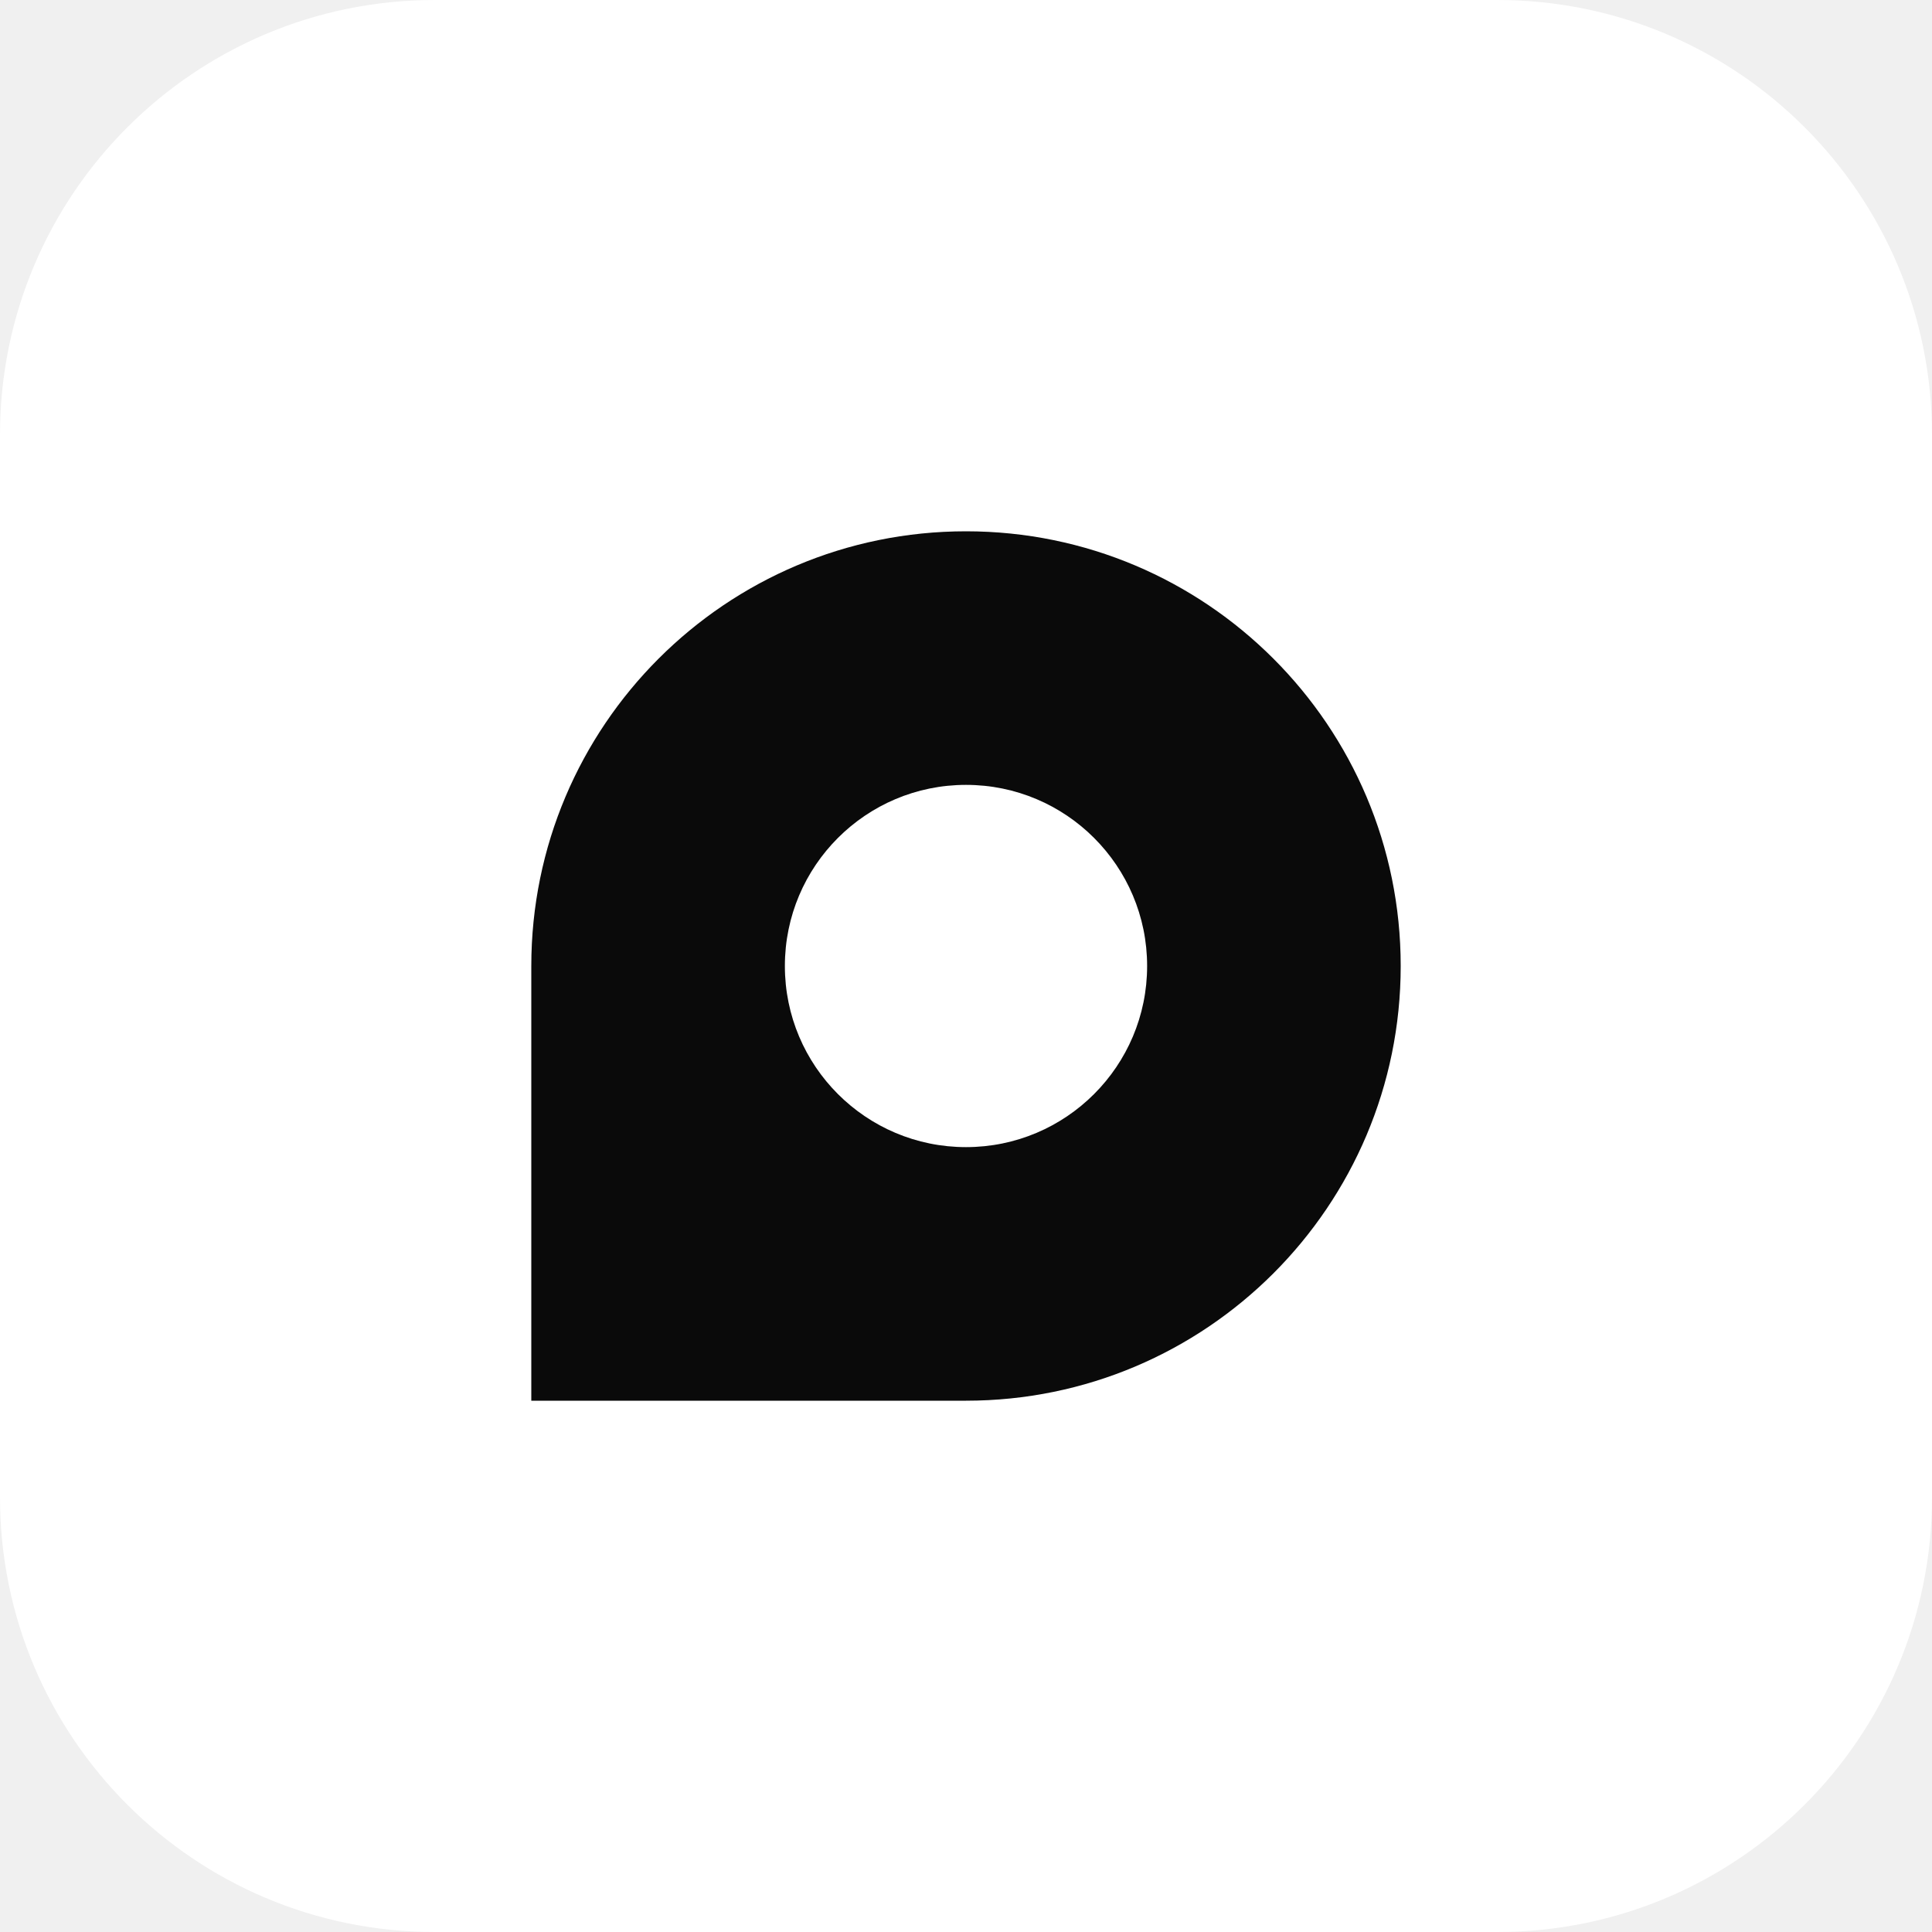
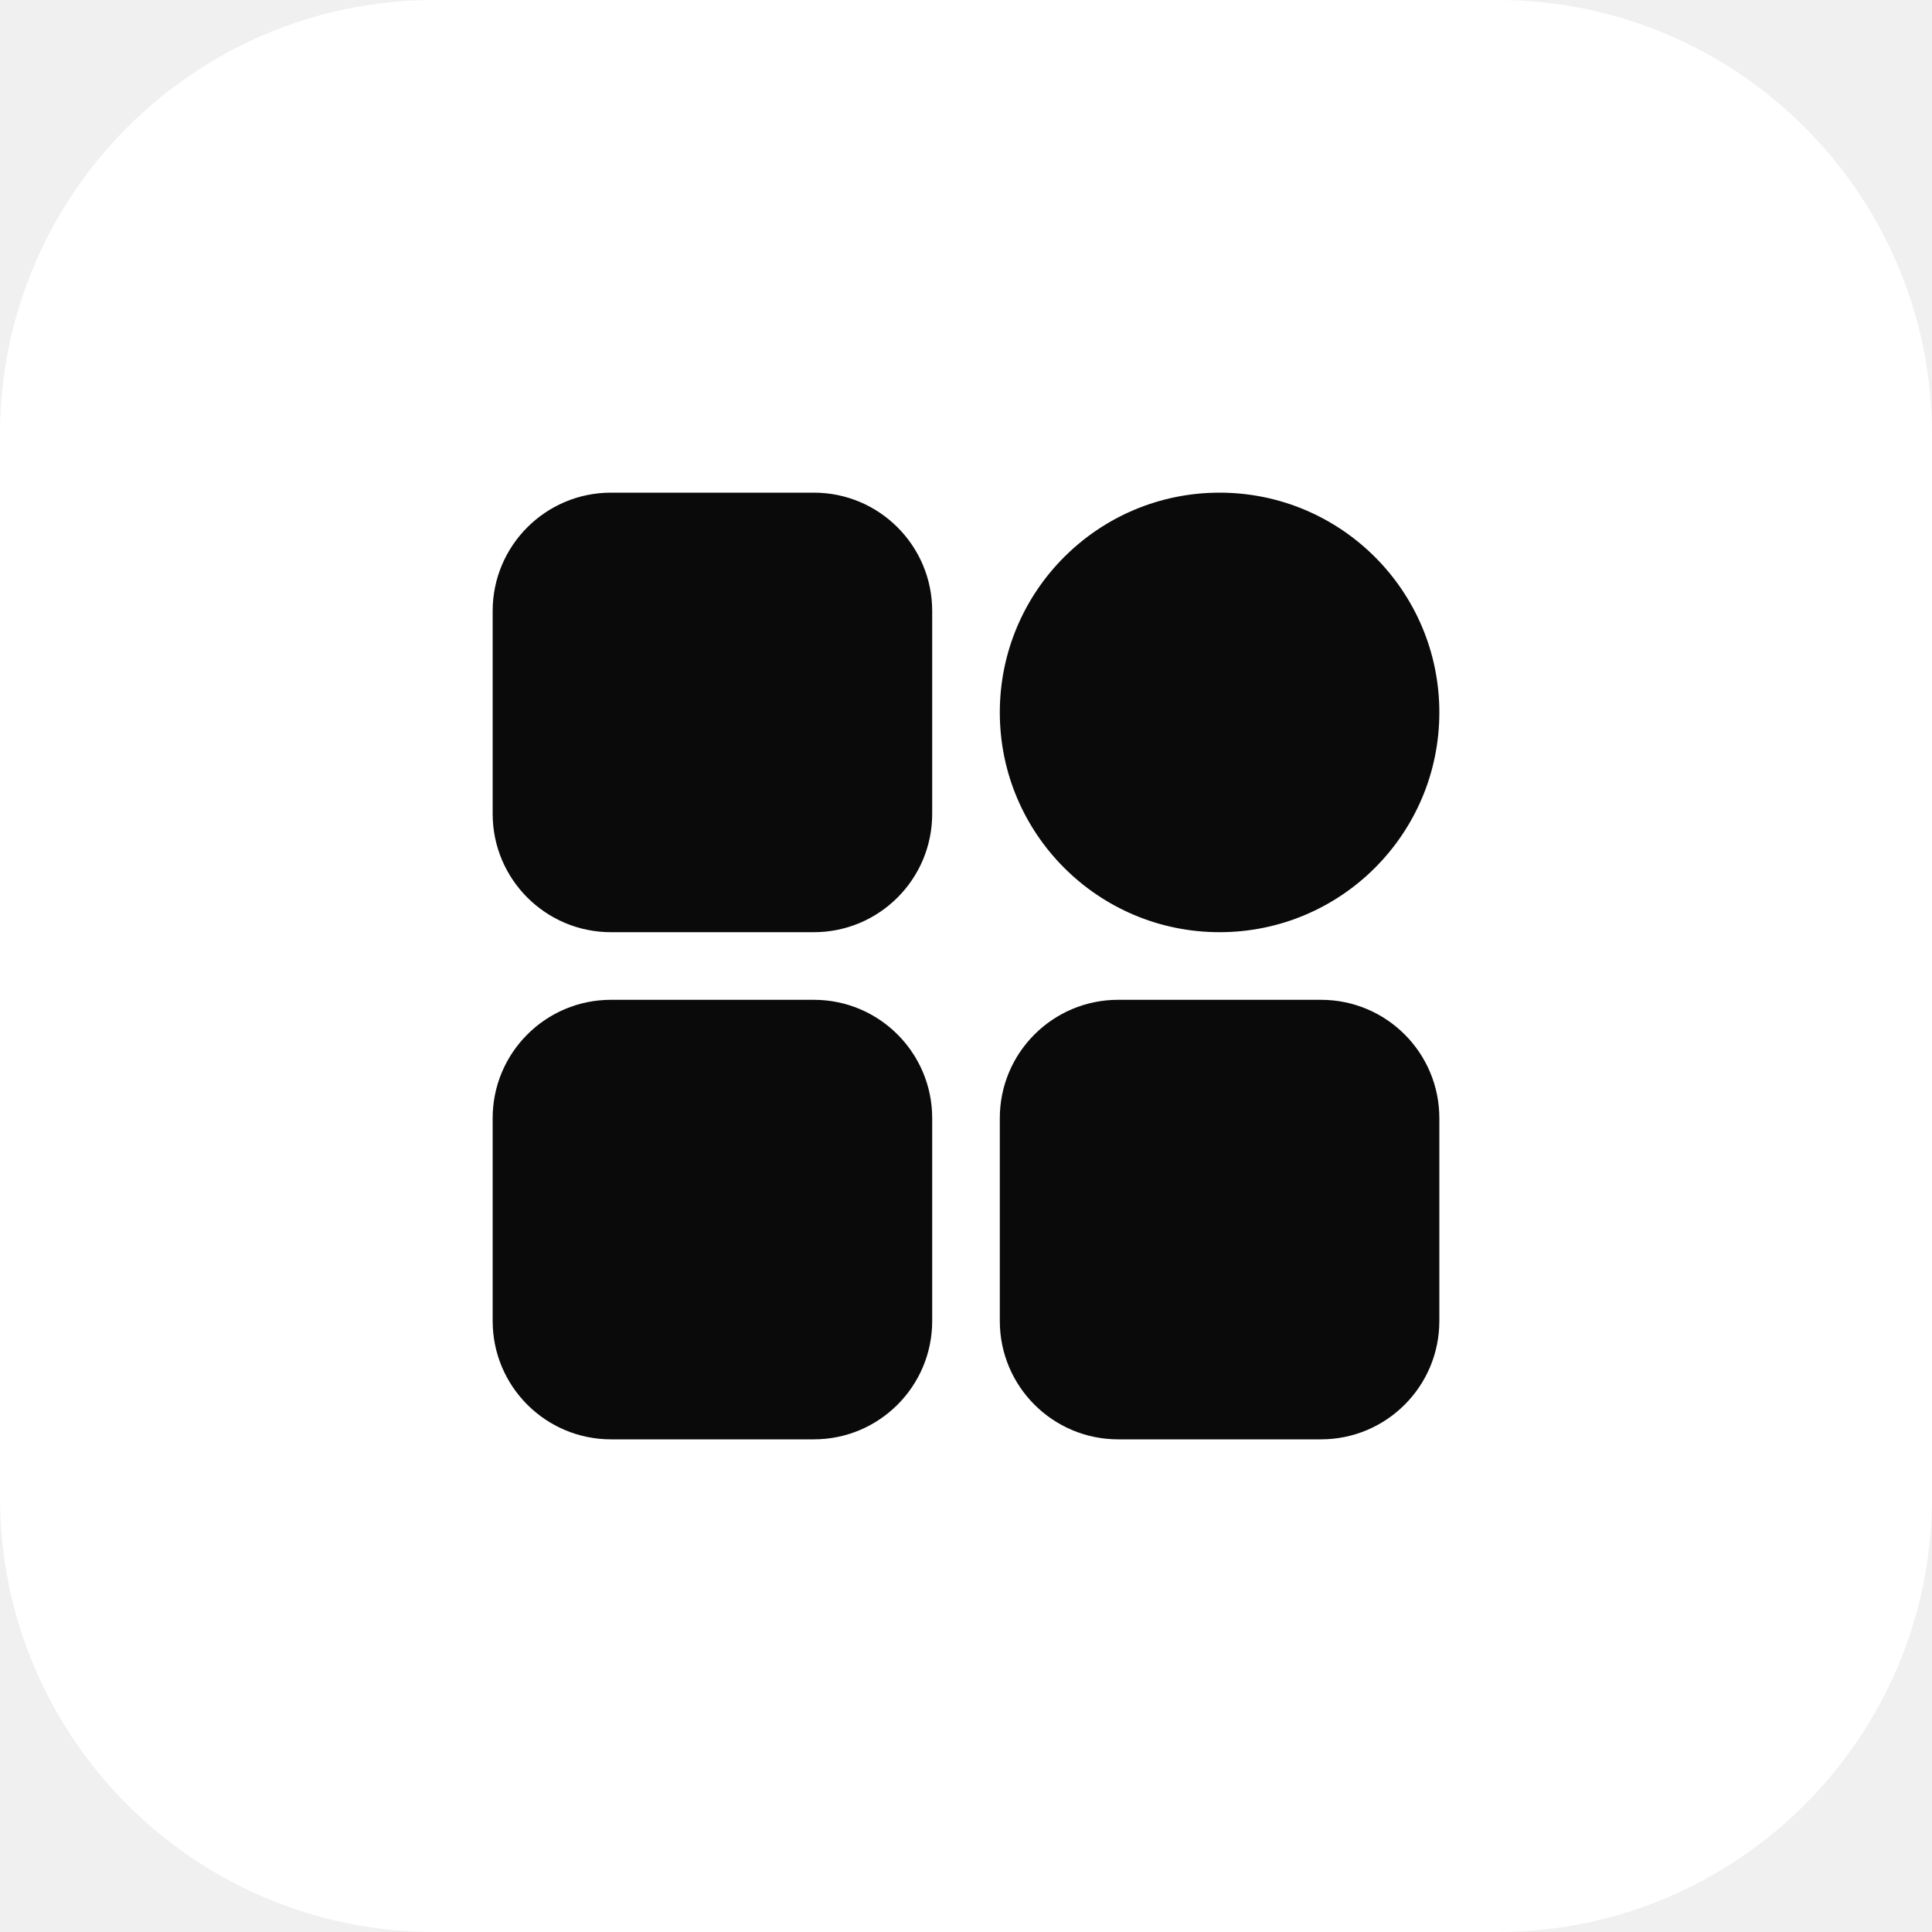
<svg xmlns="http://www.w3.org/2000/svg" viewBox="0 0 512 512" width="512" height="512" fill="none">
  <rect width="512" height="512" rx="115.2" fill="#FFFFFF" />
-   <path transform="translate(102.4 102.4) scale(4.8)" fill="#0A0A0A" fill-rule="evenodd" d="M8 56V32A24 24 0 1 1 32 56Z M32 22a10 10 0 1 0 0 20a10 10 0 1 0 0-20Z" />
+   <path transform="translate(112.64 112.64) scale(4.48)" fill="#0A0A0A" fill-rule="evenodd" d="M11 4h12a7 7 0 0 1 7 7v12a7 7 0 0 1-7 7h-12a7 7 0 0 1-7-7v-12a7 7 0 0 1 7-7Z M47 4a13 13 0 1 1 0 26a13 13 0 1 1 0-26Z M11 34h12a7 7 0 0 1 7 7v12a7 7 0 0 1-7 7h-12a7 7 0 0 1-7-7v-12a7 7 0 0 1 7-7Z M41 34h12a7 7 0 0 1 7 7v12a7 7 0 0 1-7 7h-12a7 7 0 0 1-7-7v-12a7 7 0 0 1 7-7Z" />
</svg>
